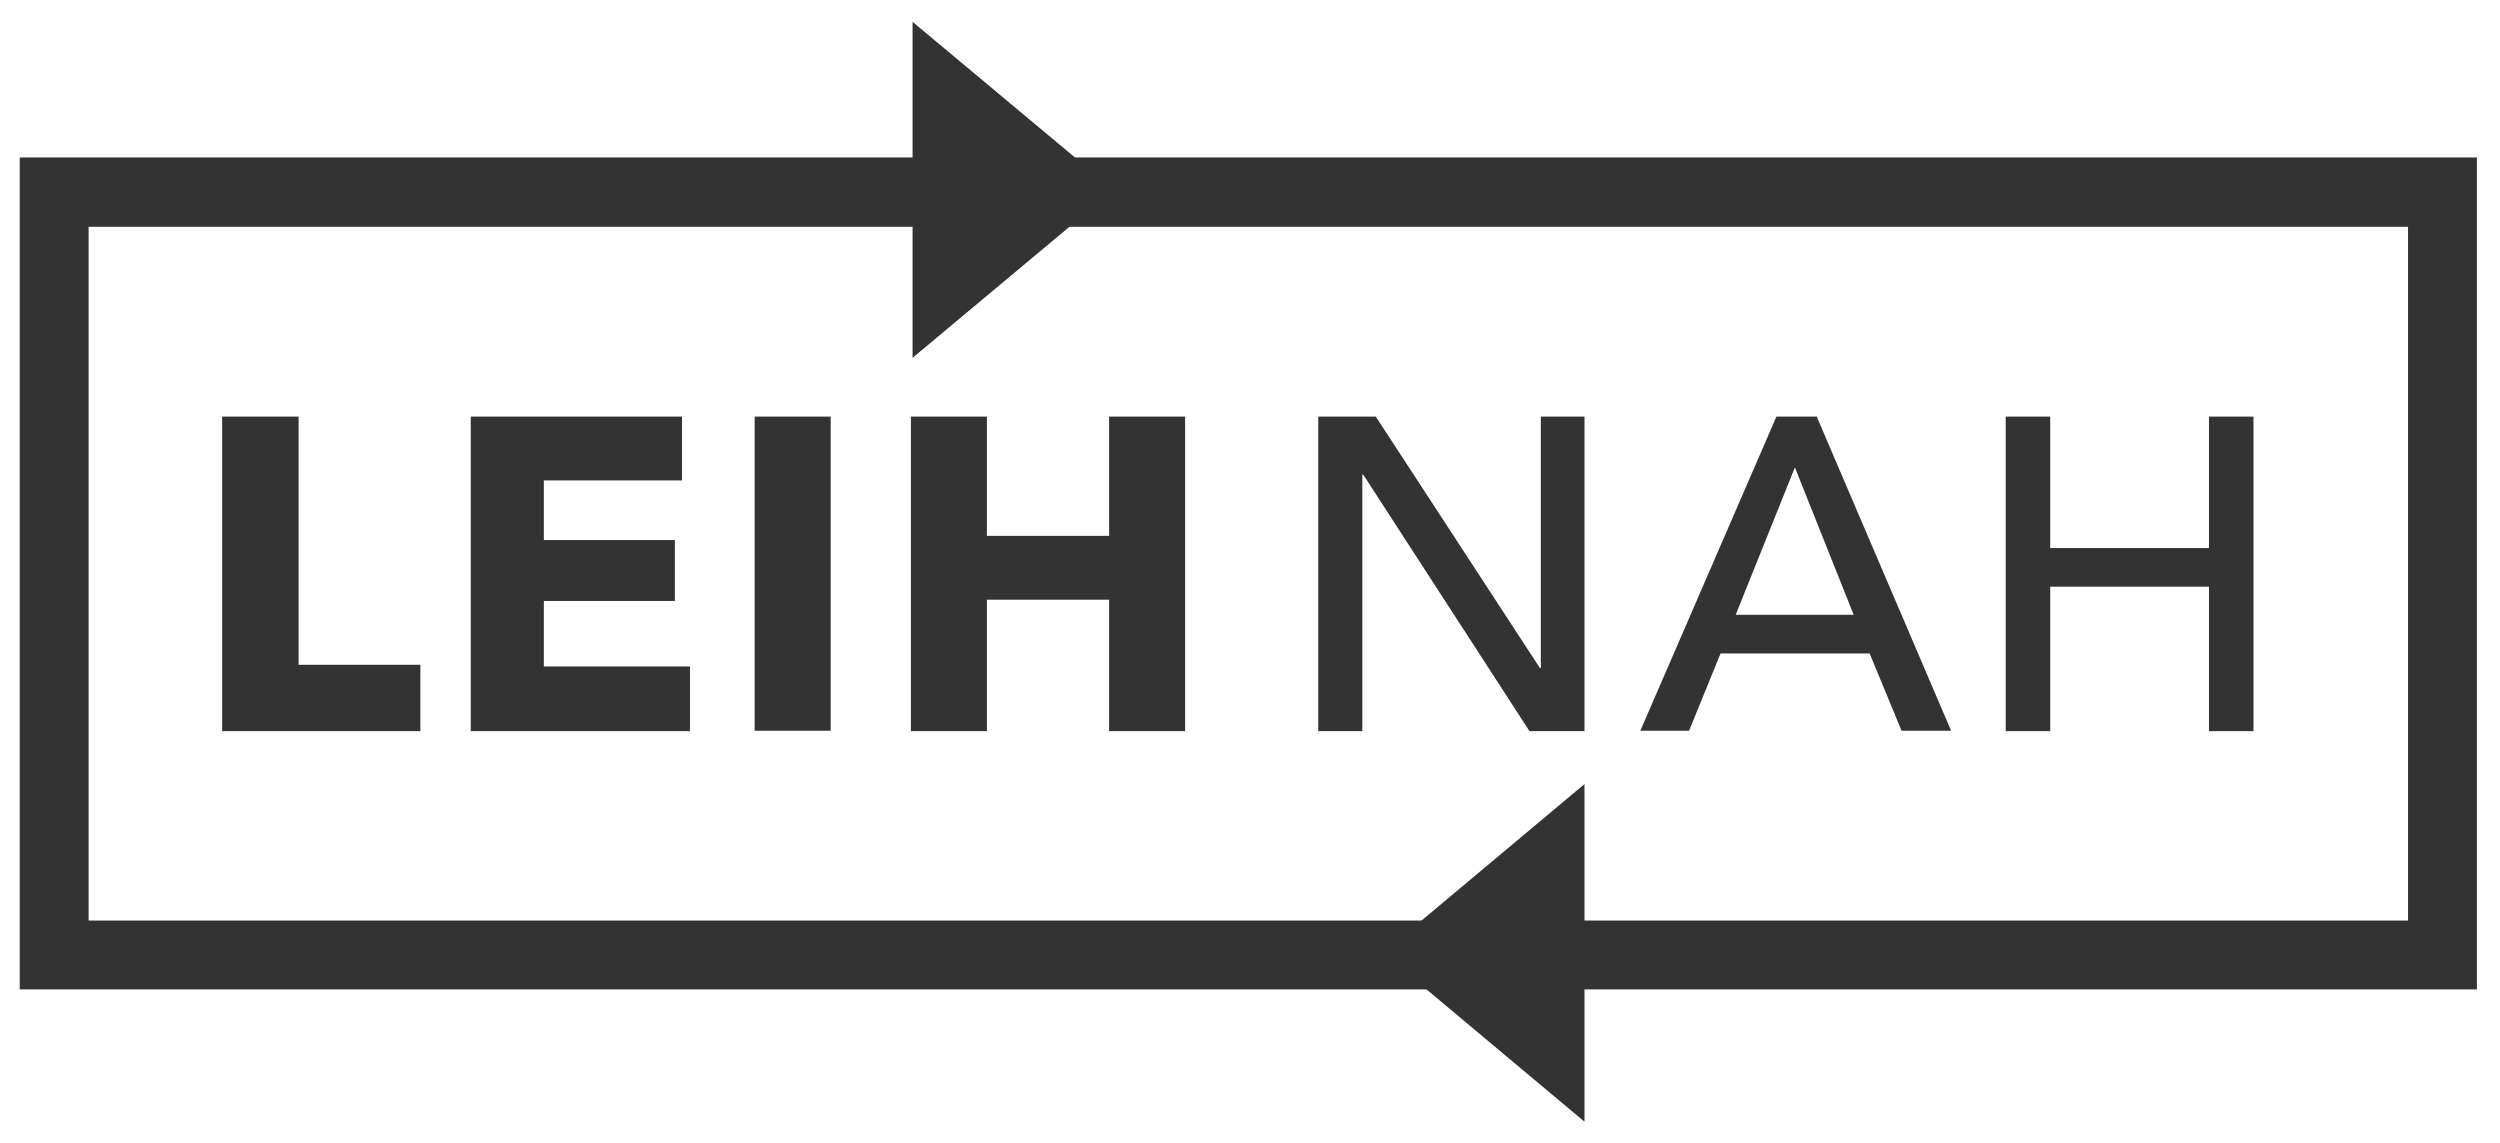
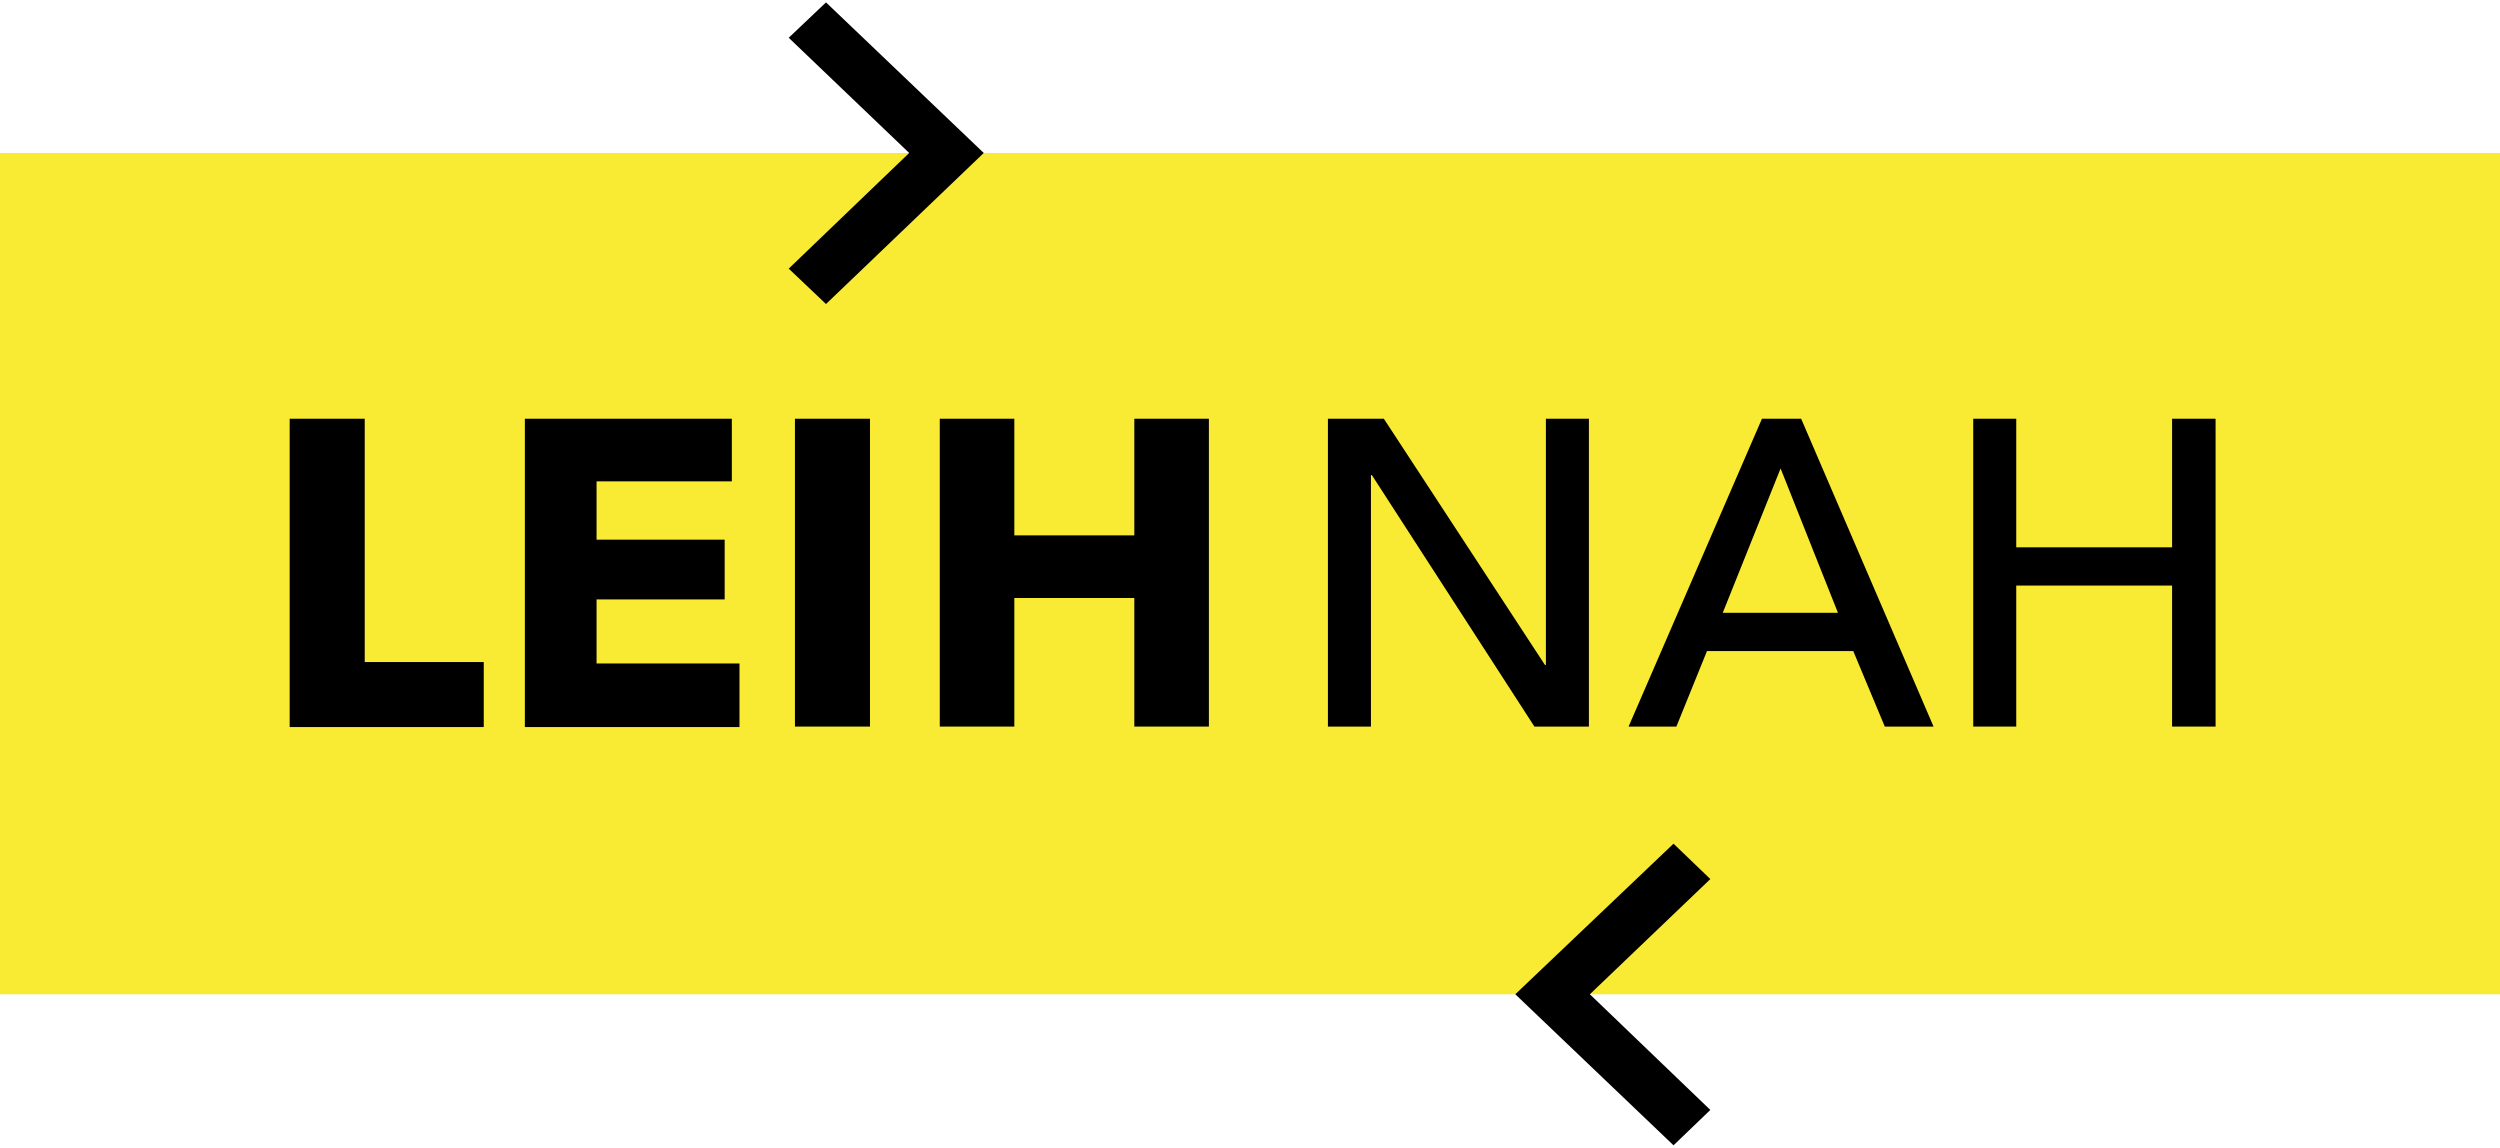
- <svg xmlns="http://www.w3.org/2000/svg" version="1.1" id="Ebene_1" x="0px" y="0px" viewBox="0 844.9 595.3 272" enable-background="new 0 844.9 595.3 272" xml:space="preserve">
-   <g>
-     <path fill="#333333" d="M589.9,882.4H255.5l-38-31.8v31.8H4.7v198.1h335.5l36.7,30.8v-30.8h212.9V882.4H589.9z M573.4,1064.1H376.9   v-31.8l-38,31.8H21.1V898.9h196.5v30.8l36.7-30.8h319.1V1064.1z" />
-     <polygon fill="#333333" points="71.1,944.1 52.9,944.1 52.9,1019 100.1,1019 100.1,1003.2 71.1,1003.2  " />
-     <polygon fill="#333333" points="129.5,988 160.7,988 160.7,973.5 129.5,973.5 129.5,959.3 162.4,959.3 162.4,944.1 112.1,944.1    112.1,1019 164.3,1019 164.3,1003.6 129.5,1003.6  " />
-     <rect x="179.7" y="944.1" fill="#333333" width="18.1" height="74.8" />
-     <polygon fill="#333333" points="264.1,972.5 235,972.5 235,944.1 216.9,944.1 216.9,1019 235,1019 235,987.7 264.1,987.7    264.1,1019 282.2,1019 282.2,944.1 264.1,944.1  " />
-     <polygon fill="#333333" points="366.9,1004 366.7,1004 327.6,944.1 313.9,944.1 313.9,1019 324.4,1019 324.4,957.9 324.6,957.9    364.2,1019 377.3,1019 377.3,944.1 366.9,944.1  " />
-     <path fill="#333333" d="M423,944.1l-32.4,74.8h11.6l7.5-18.4h35.5l7.6,18.4h11.8l-32-74.8H423z M413.3,991.3l14.1-35.1l14,35.1   H413.3z" />
-     <polygon fill="#333333" points="488.2,975.4 488.2,944.1 477.6,944.1 477.6,1019 488.2,1019 488.2,984.6 526,984.6 526,1019    536.6,1019 536.6,944.1 526,944.1 526,975.4  " />
+ <svg xmlns="http://www.w3.org/2000/svg" version="1.1" id="Ebene_1" x="0px" y="0px" viewBox="-36 300.9 523 240" enable-background="new -36 300.9 523 240" xml:space="preserve">
+   <g id="logo">
+     <g id="Artboard-4" transform="translate(-94, -525)">
+       <g id="leihnah-logo-copy-5" transform="translate(94, 525)">
+         <g id="box" transform="translate(0, 32)">
+           <g id="Rectangle-4">
+             <rect x="-36" y="300.9" fill="#F9EB33" width="523" height="176" />
+           </g>
+           <g enable-background="new    ">
+             <path d="M24.6,420.9v-64.4h15.7v50.9h24.9v13.6H24.6z" />
+             <path d="M73.8,420.9v-64.4h43.3v13.1H88.8v12.2h26.8v12.5H88.8v13.4h29.9v13.3H73.8z" />
+             <path d="M130.3,420.9v-64.4h15.7v64.4H130.3z" />
+           </g>
+           <g>
+ 				</g>
+           <g enable-background="new    ">
+             <path d="M201.3,420.9V394h-25.1v26.9h-15.6v-64.4h15.6v24.4h25.1v-24.4h15.6v64.4H201.3z" />
+           </g>
+           <g enable-background="new    ">
+             <path d="M287.2,408h0.2v-51.5h9v64.4h-11.4l-34-52.6h-0.2v52.6h-9v-64.4h11.7L287.2,408z" />
+             <path d="M314.7,420.9h-10l27.9-64.4h8.2l27.7,64.4h-10.2l-6.6-15.8h-30.6L314.7,420.9z M324.4,397.1h24.1l-12-30.2L324.4,397.1       z" />
+             <path d="M376.8,356.5h9v26.9h32.6v-26.9h9.1v64.4h-9.1v-29.5h-32.6v29.5h-9V356.5z" />
+           </g>
+         </g>
+         <g id="arrow" transform="translate(165, 0)">
+           <g id="Shape">
+             <polygon points="-36,308.8 -28.2,301.4 4.8,332.9 -28.2,364.5 -36,357.1 -10.8,332.9      " />
+           </g>
+           <g id="Shape-Copy">
+             <polygon points="156.8,533.1 149.1,540.5 116,508.9 149.1,477.4 156.8,484.8 131.6,508.9      " />
+           </g>
+         </g>
+       </g>
+     </g>
  </g>
-   <polygon fill="#333333" points="329.3,1071.8 377.3,1031.6 377.3,1112 " />
-   <polygon fill="#333333" points="265.2,890.1 217.3,930.1 217.3,850.1 " />
</svg>
